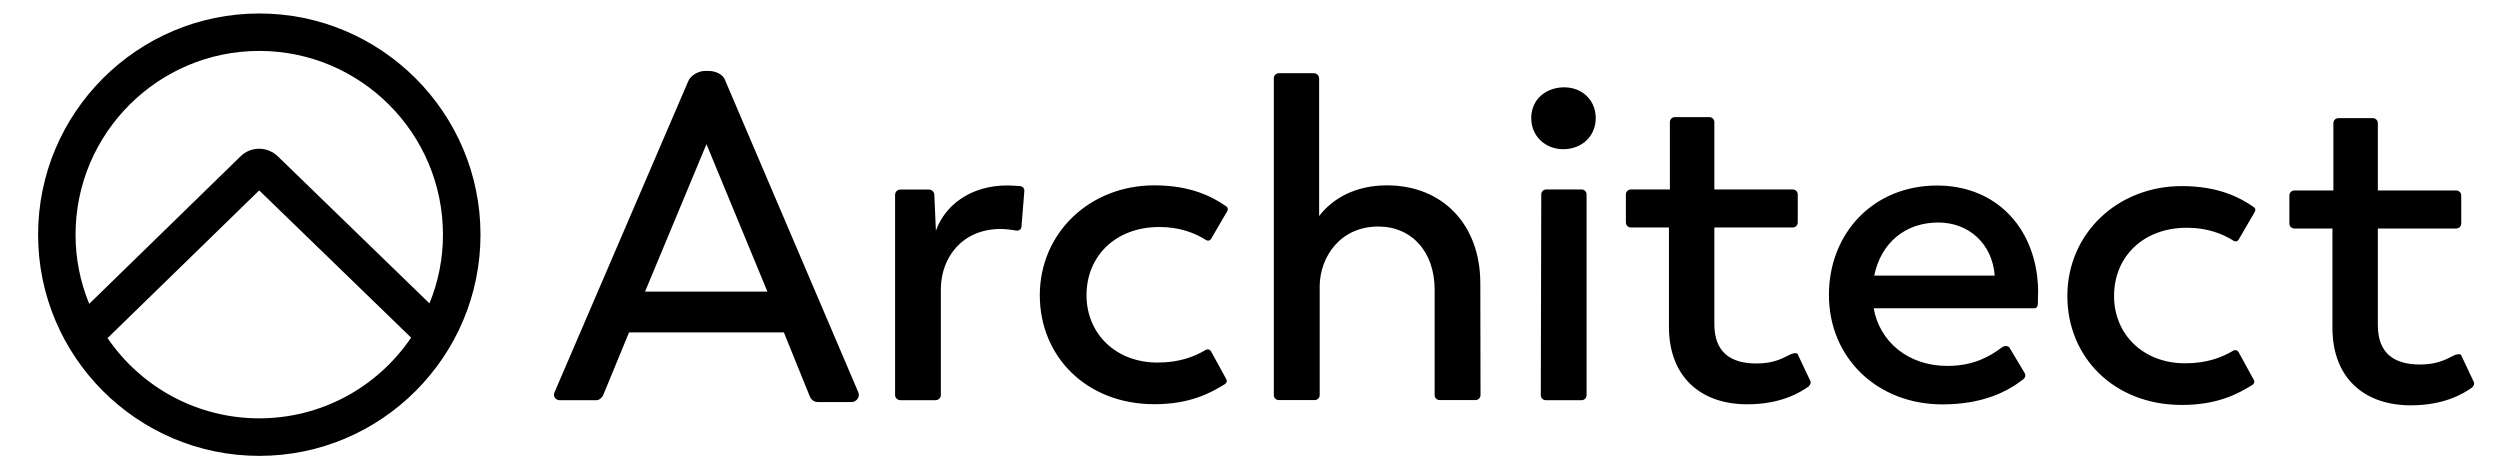
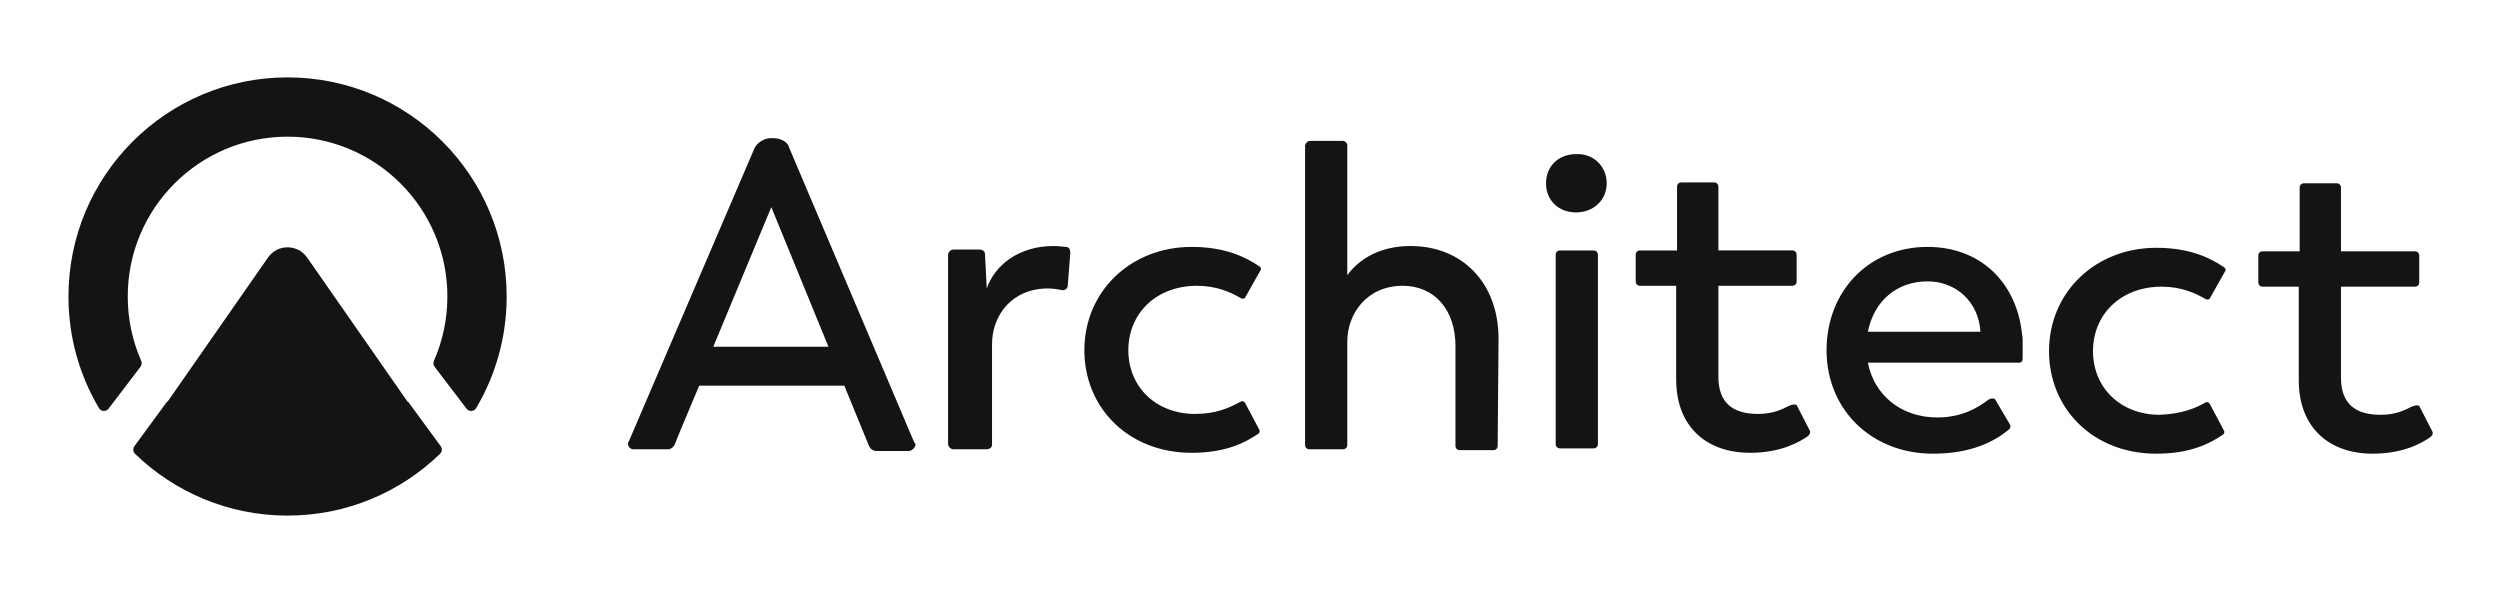
- <svg xmlns="http://www.w3.org/2000/svg" viewBox="0 0 267.07 50.23" class="margin-bottom-16">
-   <g fill="#000000">
-     <path d="M91.68 41.88L77.47 8.59c-.21-.66-1.06-1.01-1.73-1.01h-.44c-.68 0-1.5.46-1.77 1.08l-14.3 33.27c-.03.07-.05.15-.05.24 0 .32.27.58.59.58h3.97c.3 0 .59-.31.69-.52.03-.07 2.77-6.72 2.77-6.72h16.54l2.77 6.84s.21.6.86.6h3.59c.43 0 .79-.35.79-.78-.01-.11-.07-.29-.07-.29zM68.91 31.15l6.56-15.75 6.51 15.75zM158.14 30.27c0-6.31-4.06-10.47-9.98-10.47-3.38 0-5.82 1.42-7.24 3.28V8.34h-.01a.55.55 0 0 0-.55-.52h-3.73c-.3 0-.55.24-.55.54v33.85c0 .29.24.53.53.53h3.84c.29 0 .53-.24.53-.53v-11.7c.05-3.08 2.2-6.31 6.26-6.31 3.57 0 6.02 2.69 6.02 6.75v11.26c0 .29.24.53.53.53h3.84c.29 0 .53-.24.53-.53zM167 9.33c-1.91.05-3.42 1.32-3.42 3.28s1.52 3.33 3.42 3.33c1.96 0 3.47-1.37 3.47-3.33s-1.52-3.33-3.47-3.28zM217.73 31.15c0-.12 0-.25-.01-.36v-.04c0-.09 0-.18-.01-.27 0-.05-.01-.09-.01-.14-.03-.37-.06-.71-.08-.88-.73-5.75-4.84-9.64-10.69-9.64-6.8 0-11.55 5.09-11.55 11.69 0 6.7 5.14 11.69 12.13 11.69 4.4 0 7.03-1.43 8.64-2.69 0 0 .36-.25.14-.66l-1.62-2.71c-.14-.22-.55-.24-.82-.02-1.24.92-2.97 1.97-5.81 1.97-4.21 0-7.24-2.59-7.88-6.16h17.17c.26 0 .37-.22.37-.48 0 0 .02-.56.02-1.11v-.03c.01-.06.01-.11.01-.16zm-17.51-1.71c.73-3.52 3.33-5.67 6.85-5.67 3.23 0 5.77 2.25 6.02 5.67zM108.97 19.88s-.89-.07-1.36-.07c-4.01 0-6.7 2.2-7.63 4.84l-.17-3.89a.574.574 0 0 0-.57-.51h-3.06a.56.56 0 0 0-.56.56V42.2c0 .3.25.55.55.55h3.78c.3 0 .55-.24.56-.54V30.77c.05-3.18 2.2-6.31 6.41-6.31.66 0 1.65.17 1.65.17.3.04.53-.14.55-.4l.31-3.84c.02-.27-.2-.49-.46-.51zM128.84 37.37c.2-.11.43-.03.53.16l1.64 2.99c.1.19.03.4-.16.52l-.02.01c-1.54.95-3.71 2.13-7.52 2.13-7.24 0-12.23-5.09-12.23-11.64 0-6.65 5.33-11.74 12.23-11.74 3.85 0 6.16 1.18 7.68 2.24.07.05.28.23.11.52l-1.72 2.96c-.11.19-.34.24-.53.13l-.04-.03c-1.19-.74-2.8-1.37-4.96-1.37-4.65 0-7.78 3.08-7.78 7.29 0 4.11 3.13 7.19 7.58 7.19 2.39 0 3.94-.64 5.16-1.35zM168.97 20.24h-3.79c-.29 0-.53.24-.53.53l-.05 21.45c0 .29.24.53.53.53h3.83c.29 0 .53-.24.53-.53V20.77c0-.29-.23-.53-.52-.53zM192.03 37.81c-.06-.12-.45-.13-.88.11-.85.44-1.81.91-3.51.91-2.79 0-4.5-1.22-4.5-4.21V24.3h8.38c.29 0 .53-.24.53-.53v-3c0-.29-.24-.53-.53-.53h-8.38v-7.2c0-.29-.24-.53-.53-.53h-3.69c-.29 0-.53.24-.53.53v7.2h-4.17c-.29 0-.53.24-.53.53v3c0 .29.24.53.53.53h4.07v10.62c0 5.33 3.38 8.27 8.37 8.27 3.54 0 5.59-1.22 6.56-1.91.17-.19.27-.38.17-.59zM238.61 37.45c.2-.11.43-.03.53.16l1.64 2.99c.1.19.03.4-.16.52l-.02.01c-1.54.95-3.71 2.13-7.52 2.13-7.24 0-12.23-5.09-12.23-11.64 0-6.65 5.33-11.74 12.23-11.74 3.85 0 6.16 1.18 7.68 2.24.07.05.28.23.11.52l-1.72 2.96c-.11.19-.34.24-.53.13l-.04-.03c-1.19-.74-2.8-1.37-4.96-1.37-4.65 0-7.78 3.08-7.78 7.29 0 4.11 3.13 7.19 7.58 7.19 2.39 0 3.94-.64 5.16-1.35zM262.91 37.92c-.06-.12-.45-.13-.88.11-.85.44-1.81.91-3.51.91-2.79 0-4.5-1.22-4.5-4.21V24.41h8.38c.29 0 .53-.24.53-.53v-3c0-.29-.24-.53-.53-.53h-8.38v-7.2c0-.29-.24-.53-.53-.53h-3.69c-.29 0-.53.24-.53.53v7.2h-4.17c-.29 0-.53.24-.53.53v3c0 .29.24.53.53.53h4.07v10.62c0 5.33 3.38 8.27 8.37 8.27 3.54 0 5.59-1.22 6.56-1.91.17-.19.27-.38.17-.59zM27.7 1.44c-13.03 0-23.63 10.6-23.63 23.63S14.67 48.7 27.7 48.7s23.63-10.6 23.63-23.63S40.72 1.44 27.7 1.44zm16.22 34.63c-3.68 5.41-9.71 8.62-16.23 8.62-6.49 0-12.52-3.2-16.2-8.57l16.2-15.78zm3.4-11c0 2.52-.48 4.99-1.44 7.34L29.71 16.73c-1.11-1.11-2.92-1.12-4.02-.02L9.53 32.46c-.97-2.37-1.46-4.85-1.46-7.39 0-10.82 8.81-19.63 19.63-19.63s19.62 8.8 19.62 19.63z" />
-   </g>
+ <svg xmlns="http://www.w3.org/2000/svg" fill="none" viewBox="0 0 840 200">
+   <path fill="#141414" d="M307.026 148.281 265.07 49.407c-.591-2.078-3.25-2.969-5.023-2.969h-1.182c-2.068 0-4.432 1.485-5.318 3.266l-42.252 98.577c-.295.297-.295.593-.295.89 0 .891.886 1.782 1.773 1.782h11.818c.887 0 1.773-.891 2.069-1.485 0-.297 8.273-19.893 8.273-19.893h48.752l8.273 20.19s.591 1.782 2.659 1.782h10.637c1.181 0 2.363-1.188 2.363-2.376-.295-.297-.591-.89-.591-.89ZM239.66 116.51l19.501-46.913 19.205 46.913H239.66Zm263.851-2.672c0-18.706-12.114-31.177-29.547-31.177-10.045 0-17.137 4.157-21.273 9.798V48.813c0-.891-.886-1.485-1.477-1.485h-10.933c-.886 0-1.477.594-1.772 1.485V149.468c0 .891.59 1.485 1.477 1.485h11.228c.886 0 1.477-.594 1.477-1.485v-34.739c0-9.205 6.5-18.706 18.614-18.706 10.637 0 17.728 8.017 17.728 20.19v33.552c0 .891.591 1.485 1.478 1.485h11.227c.887 0 1.478-.594 1.478-1.485l.295-35.927Zm26.001-62.056c-5.614 0-10.046 3.86-10.046 9.798 0 5.938 4.432 9.798 10.046 9.798 5.909 0 10.341-4.157 10.341-9.798 0-5.641-4.432-10.095-10.341-9.798Zm150.097 64.729v-2.376c0-1.187-.296-2.078-.296-2.672-2.068-16.924-14.182-28.504-31.615-28.504-20.091 0-33.978 15.143-33.978 34.739 0 19.894 15.068 34.74 35.751 34.74 13.001 0 20.683-4.157 25.41-8.017 0 0 1.182-.891.296-2.078l-4.728-8.017c-.295-.594-1.477-.594-2.364 0-3.545 2.672-8.864 5.938-17.137 5.938-12.409 0-21.273-7.72-23.341-18.409h50.82c.886 0 1.182-.594 1.182-1.484v-3.86Zm-52.002-5.048c2.068-10.392 9.75-16.924 20.091-16.924 9.455 0 17.137 6.829 17.728 16.924h-37.819ZM358.142 82.959s-2.659-.297-4.137-.297c-11.818 0-19.796 6.532-22.455 14.252l-.591-11.58c0-.891-.886-1.485-1.773-1.485h-8.864c-.886 0-1.772.891-1.772 1.782v63.541c0 .891.886 1.781 1.772 1.781h11.228c.886 0 1.773-.593 1.773-1.484V115.62c0-9.501 6.5-18.706 18.91-18.706 2.068 0 4.727.594 4.727.594.886 0 1.477-.297 1.773-1.188l.886-11.283c0-1.485-.591-2.079-1.477-2.079Zm58.798 51.961c.59-.297 1.181 0 1.477.594l4.727 8.907c.296.594 0 1.188-.591 1.485-4.432 2.969-10.932 6.235-22.16 6.235-21.273 0-36.046-15.143-36.046-34.443 0-19.893 15.659-34.739 36.046-34.739 11.524 0 18.319 3.563 22.751 6.532.296.297.887.594.296 1.485l-5.023 8.908c-.296.594-.887.594-1.477.297-3.546-2.078-8.273-4.157-14.774-4.157-13.591 0-23.046 9.205-23.046 21.675 0 12.174 9.159 21.379 22.455 21.379 7.092 0 11.524-2.079 15.365-4.157Zm118.481-50.773h-11.227c-.887 0-1.478.594-1.478 1.485v63.541c0 .89.591 1.484 1.478 1.484h11.227c.887 0 1.478-.594 1.478-1.484V85.631c0-.891-.591-1.485-1.478-1.485Zm68.253 51.961c-.296-.297-1.478-.297-2.659.297-2.364 1.187-5.319 2.672-10.342 2.672-8.273 0-13.296-3.563-13.296-12.471V96.023h24.819c.887 0 1.478-.594 1.478-1.485v-8.908c0-.891-.591-1.485-1.478-1.485h-24.819V62.768c0-.891-.591-1.485-1.477-1.485h-10.932c-.887 0-1.478.594-1.478 1.485v21.378h-12.409c-.887 0-1.477.594-1.477 1.485v8.908c0 .891.59 1.485 1.477 1.485h12.114v31.473c0 15.737 10.046 24.644 24.819 24.644 10.341 0 16.546-3.563 19.501-5.641.591-.594.886-1.188.591-1.782l-4.432-8.61Zm137.391-.89c.591-.297 1.182 0 1.478.593l4.727 8.908c.296.594 0 1.188-.591 1.485-4.432 2.969-10.932 6.235-22.16 6.235-21.273 0-36.047-15.143-36.047-34.443 0-19.893 15.66-34.739 36.047-34.739 11.523 0 18.319 3.563 22.751 6.532.296.297.886.594.296 1.485l-5.023 8.907c-.296.594-.887.594-1.478.297-3.545-2.078-8.273-4.157-14.773-4.157-13.591 0-23.046 9.205-23.046 21.675 0 12.174 9.159 21.379 22.455 21.379 7.091-.297 11.819-2.079 15.364-4.157Zm71.798 1.187c-.295-.297-1.477-.297-2.659.297-2.364 1.187-5.318 2.672-10.341 2.672-8.273 0-13.296-3.563-13.296-12.471V96.32h24.819c.886 0 1.477-.594 1.477-1.485v-8.908c0-.891-.591-1.485-1.477-1.485h-24.819V63.065c0-.891-.591-1.485-1.477-1.485h-10.933c-.886 0-1.477.594-1.477 1.485v21.378h-12.409c-.887 0-1.478.594-1.478 1.485v8.908c0 .891.591 1.485 1.478 1.485h12.114v31.473c0 15.737 10.045 24.644 24.819 24.644 10.341 0 16.546-3.563 19.5-5.641.591-.594.887-1.188.591-1.782l-4.432-8.61Zm-652.89.738c6.522-10.988 10.266-23.818 10.266-37.522C170.239 58.961 137.279 26 96.62 26 55.961 26 23 58.961 23 99.62c0 13.704 3.745 26.534 10.267 37.522.707 1.191 2.383 1.257 3.223.156l10.707-14.038c.451-.592.534-1.383.235-2.065-2.901-6.603-4.51-13.901-4.51-21.575 0-29.657 24.042-53.699 53.699-53.699 29.657 0 53.699 24.042 53.699 53.699 0 7.674-1.61 14.973-4.511 21.576-.299.681-.216 1.472.235 2.064l10.707 14.038c.84 1.101 2.516 1.035 3.223-.156Z" />
+   <path fill="#141414" d="M137.13 134.98a.061.061 0 0 0-.093-.004.059.059 0 0 1-.093-.005l-33.761-48.45c-3.183-4.569-9.944-4.569-13.127 0L56.295 134.971a.059.059 0 0 1-.093.005.059.059 0 0 0-.093.004l-10.941 14.919c-.58.792-.503 1.889.202 2.573 13.254 12.854 31.328 20.767 51.25 20.767 19.922 0 37.995-7.913 51.249-20.767.705-.683.782-1.781.202-2.572l-10.941-14.92Z" />
</svg>
